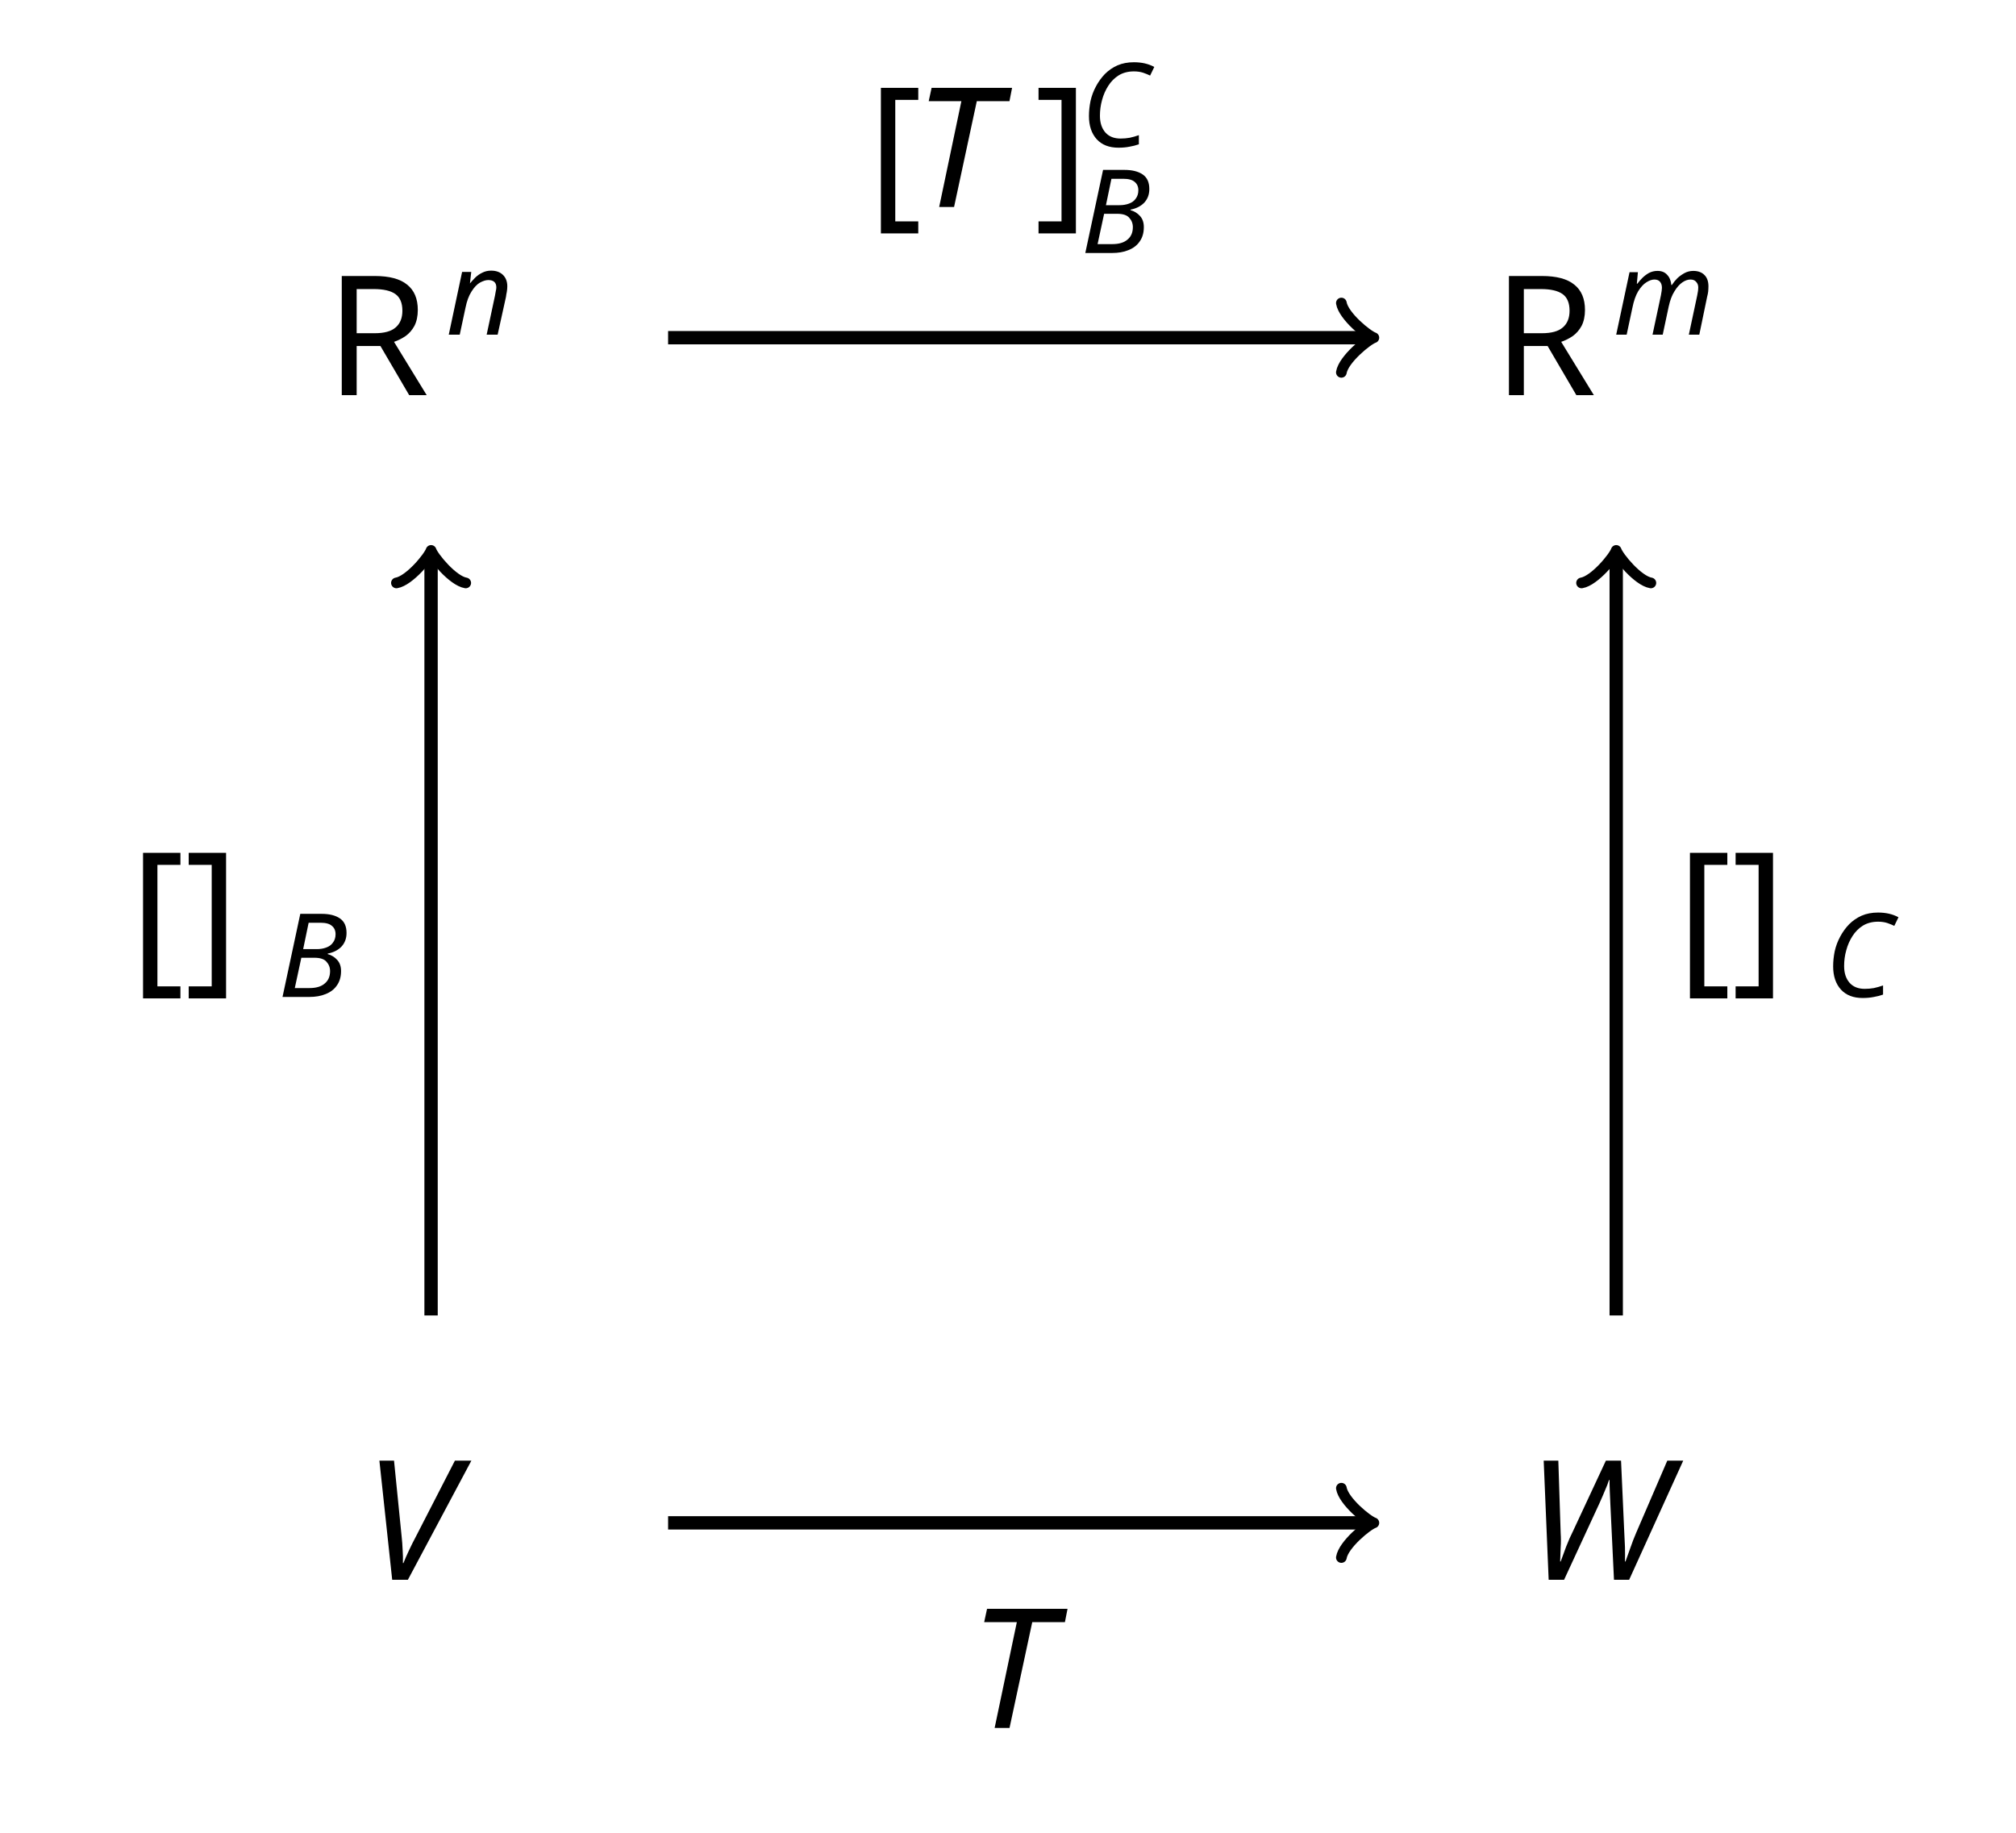
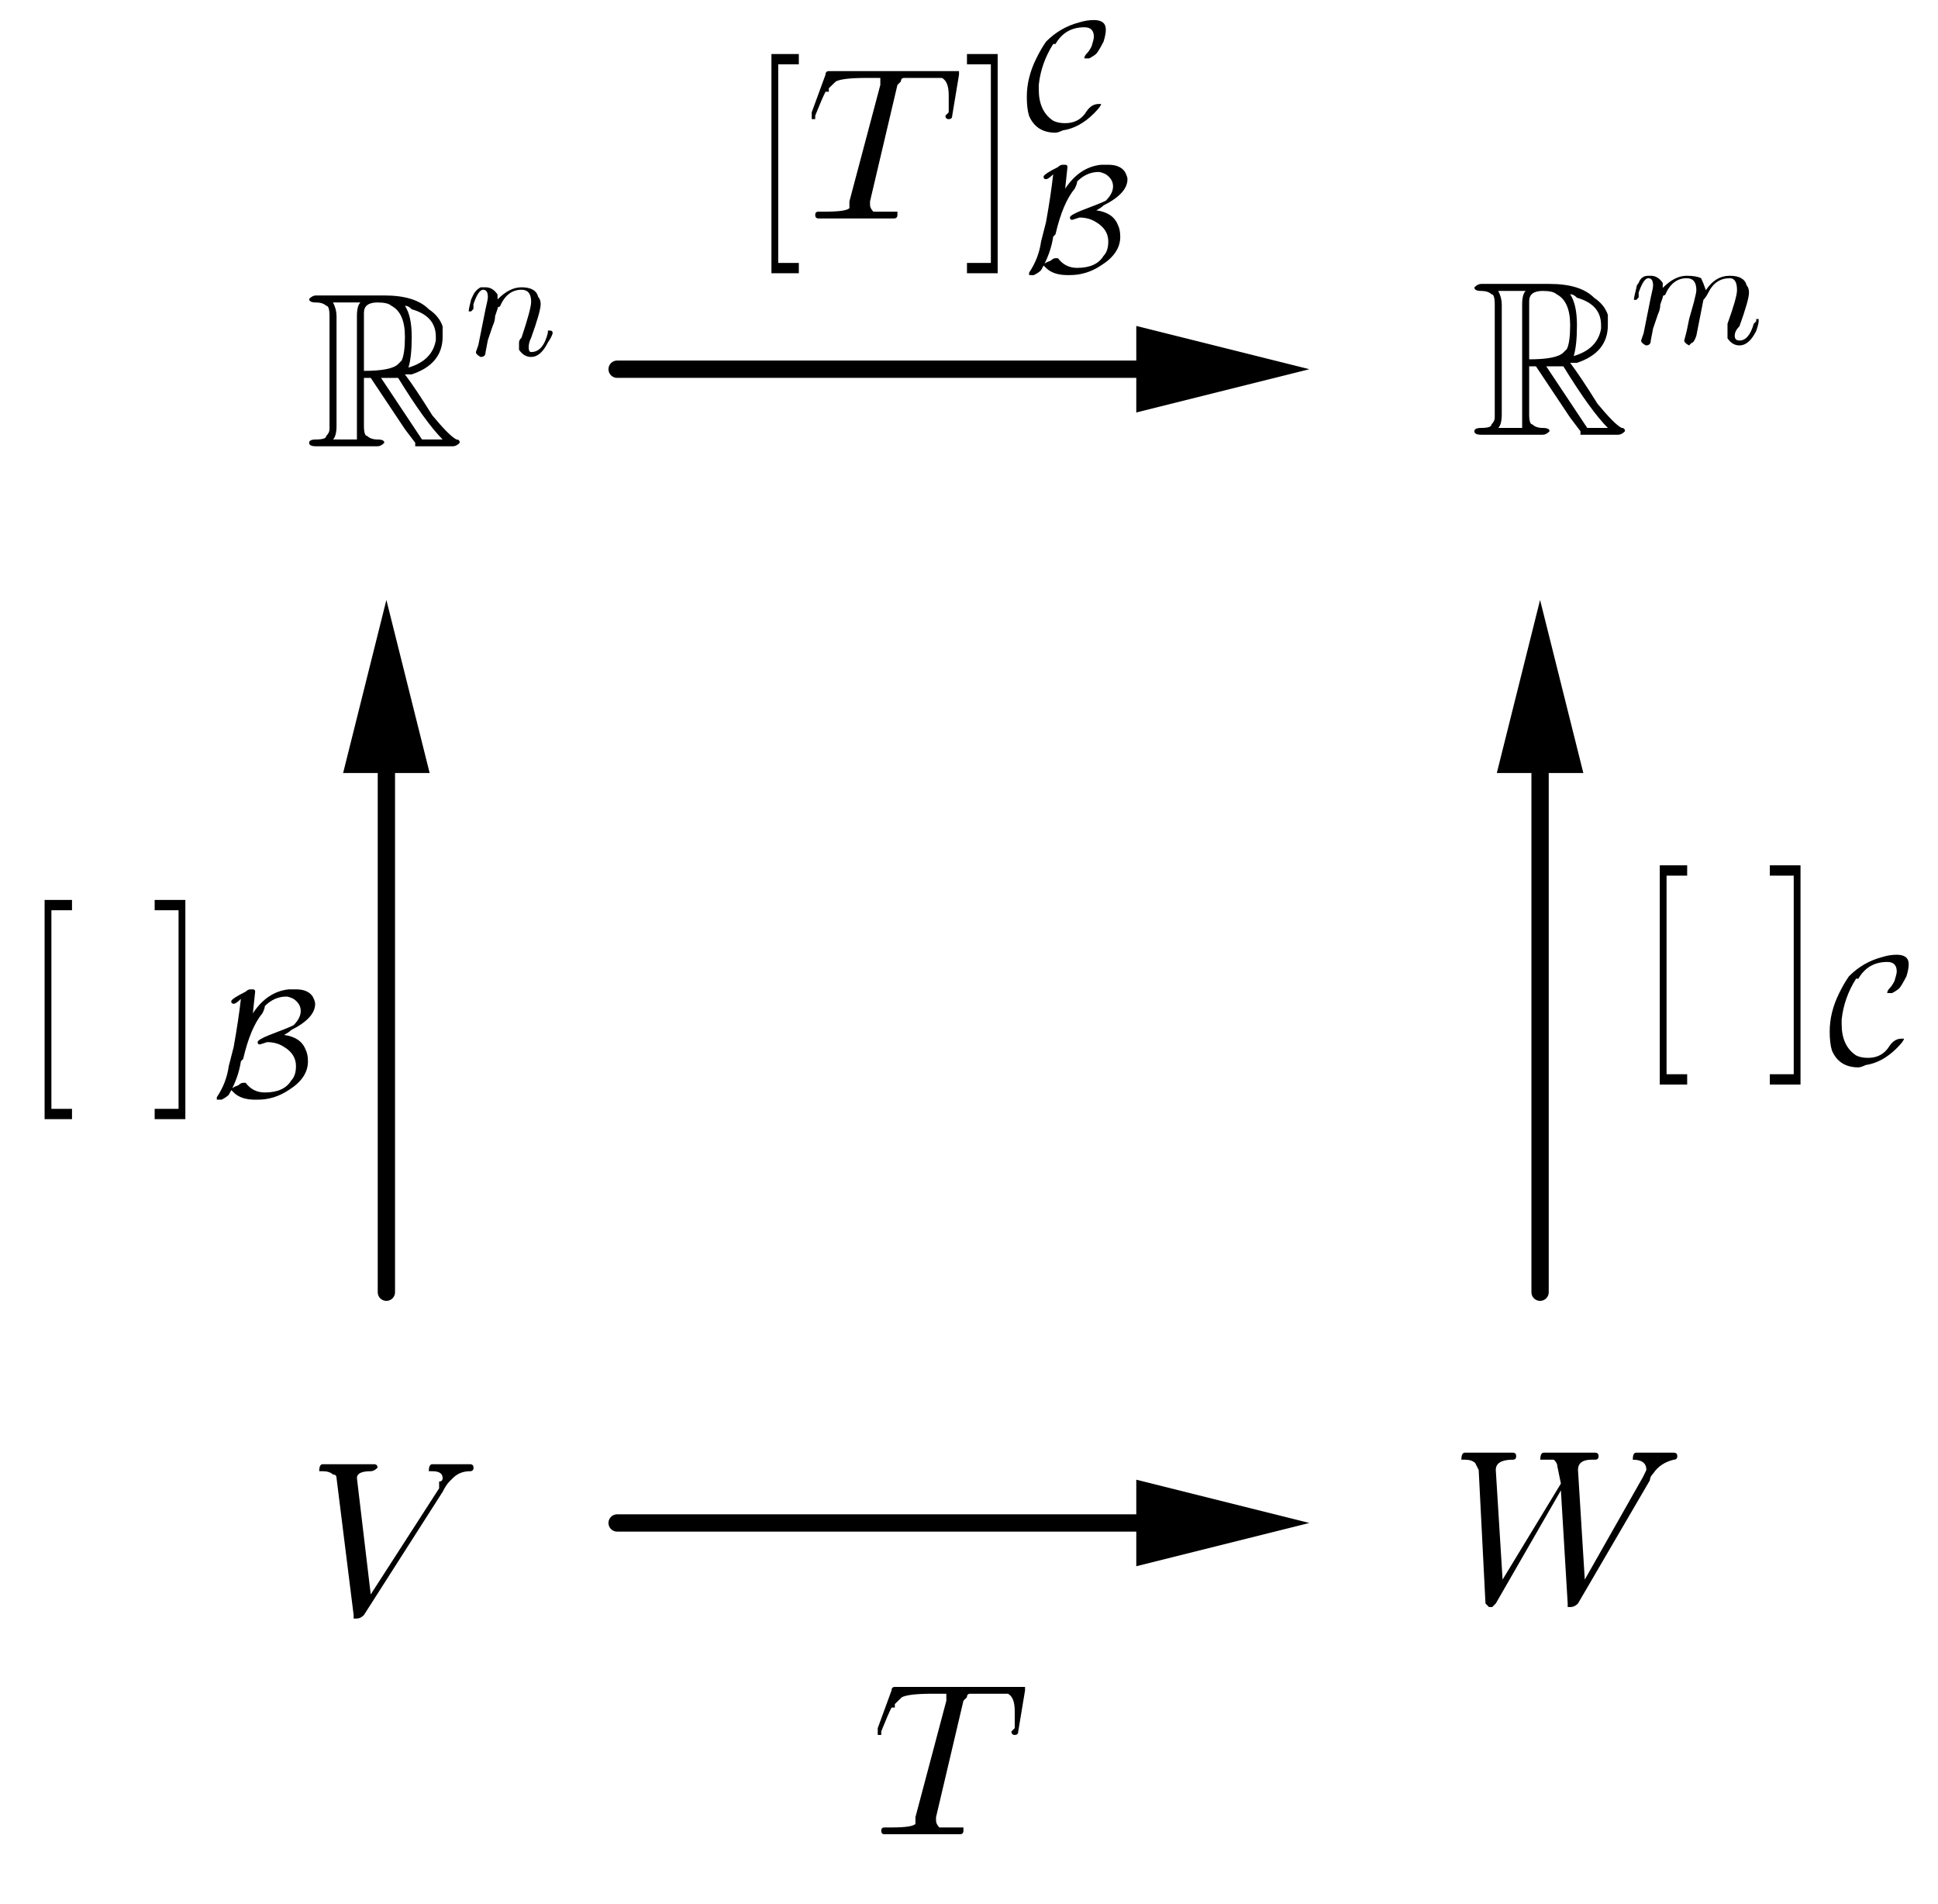
- <svg xmlns="http://www.w3.org/2000/svg" version="1.1" width="120.55pt" height="109.558pt" viewBox="0 0 120.55 109.558">
-   <g enable-background="new">
-     <path transform="matrix(1,0,0,-1,-9.656494,108.7761)" stroke-width=".797" stroke-linecap="butt" stroke-miterlimit="10" stroke-linejoin="miter" fill="none" stroke="#000000" d="M 49.607 88.584 L 91.42 88.584 " />
-     <path transform="matrix(1,0,0,-1,81.76347,20.19236)" stroke-width=".638" stroke-linecap="round" stroke-linejoin="round" fill="none" stroke="#000000" d="M -1.554 2.072 C -1.425 1.295 0 .13 .389 0 C 0 -.13 -1.425 -1.295 -1.554 -2.072 " />
-     <path transform="matrix(1,0,0,-1,-9.656494,108.7761)" stroke-width=".797" stroke-linecap="butt" stroke-miterlimit="10" stroke-linejoin="miter" fill="none" stroke="#000000" d="M 49.607 17.717 L 91.42 17.717 " />
-     <path transform="matrix(1,0,0,-1,81.76347,91.0594)" stroke-width=".638" stroke-linecap="round" stroke-linejoin="round" fill="none" stroke="#000000" d="M -1.554 2.072 C -1.425 1.295 0 .13 .389 0 C 0 -.13 -1.425 -1.295 -1.554 -2.072 " />
-     <path transform="matrix(1,0,0,-1,-9.656494,108.7761)" stroke-width=".797" stroke-linecap="butt" stroke-miterlimit="10" stroke-linejoin="miter" fill="none" stroke="#000000" d="M 35.433 30.119 L 35.433 75.474 " />
-     <path transform="matrix(0,-1,-1,-0,25.777,33.30167)" stroke-width=".638" stroke-linecap="round" stroke-linejoin="round" fill="none" stroke="#000000" d="M -1.554 2.072 C -1.425 1.295 0 .13 .389 0 C 0 -.13 -1.425 -1.295 -1.554 -2.072 " />
-     <path transform="matrix(1,0,0,-1,-9.656494,108.7761)" stroke-width=".797" stroke-linecap="butt" stroke-miterlimit="10" stroke-linejoin="miter" fill="none" stroke="#000000" d="M 106.301 30.119 L 106.301 75.474 " />
-     <path transform="matrix(0,-1,-1,-0,96.64403,33.30167)" stroke-width=".638" stroke-linecap="round" stroke-linejoin="round" fill="none" stroke="#000000" d="M -1.554 2.072 C -1.425 1.295 0 .13 .389 0 C 0 -.13 -1.425 -1.295 -1.554 -2.072 " />
-     <text xml:space="preserve" transform="matrix(1 0 -0 1 -244.6025 667.8781)" font-size="9.963" font-family="MSBM10">
-       <tspan y="-644.253" x="264.07">R</tspan>
-     </text>
-     <text xml:space="preserve" transform="matrix(1 0 -0 1 -244.6025 667.8781)" font-size="6.974" font-family="CMMI7" font-style="italic">
-       <tspan y="-647.869" x="271.265">n</tspan>
-     </text>
-     <text xml:space="preserve" transform="matrix(1 0 -0 1 -244.6025 667.8781)" font-size="9.963" font-family="MSBM10">
-       <tspan y="-644.253" x="333.864">R</tspan>
-     </text>
-     <text xml:space="preserve" transform="matrix(1 0 -0 1 -244.6025 667.8781)" font-size="6.974" font-family="CMMI7" font-style="italic">
-       <tspan y="-647.869" x="341.059">m</tspan>
-     </text>
-     <text xml:space="preserve" transform="matrix(1 0 -0 1 -244.6025 667.8781)" font-size="9.963" font-family="CMMI10" font-style="italic">
-       <tspan y="-573.415" x="266.366">V</tspan>
-     </text>
-     <text xml:space="preserve" transform="matrix(1 0 -0 1 -244.6025 667.8781)" font-size="9.963" font-family="CMMI10" font-style="italic">
-       <tspan y="-573.415" x="335.849">W</tspan>
-     </text>
-     <text xml:space="preserve" transform="matrix(1 0 -0 1 -244.6025 667.8781)" font-size="9.963" font-family="CMMI10" font-style="italic">
-       <tspan y="-564.557" x="302.563">T</tspan>
-     </text>
-     <text xml:space="preserve" transform="matrix(1 0 -0 1 -244.6025 667.8781)" font-size="9.963" font-family="CMR10">
-       <tspan y="-655.497" x="296.48">[</tspan>
-     </text>
-     <text xml:space="preserve" transform="matrix(1 0 -0 1 -244.6025 667.8781)" font-size="9.963" font-family="CMMI10" font-style="italic">
-       <tspan y="-655.497" x="299.247">T</tspan>
-     </text>
-     <text xml:space="preserve" transform="matrix(1 0 -0 1 -244.6025 667.8781)" font-size="9.963" font-family="CMR10">
-       <tspan y="-655.497" x="306.453">]</tspan>
-     </text>
-     <text xml:space="preserve" transform="matrix(1 0 -0 1 -244.6025 667.8781)" font-size="6.974" font-family="CMSY7" font-style="italic">
-       <tspan y="-659.112" x="309.22">C</tspan>
-       <tspan y="-652.753" x="309.22">B</tspan>
-     </text>
-     <text xml:space="preserve" transform="matrix(1 0 -0 1 -244.6025 667.8781)" font-size="9.963" font-family="CMR10">
-       <tspan y="-609.761" x="252.359 258.446">[]</tspan>
-     </text>
-     <text xml:space="preserve" transform="matrix(1 0 -0 1 -244.6025 667.8781)" font-size="6.974" font-family="CMSY7" font-style="italic">
-       <tspan y="-608.267" x="261.215">B</tspan>
-     </text>
-     <text xml:space="preserve" transform="matrix(1 0 -0 1 -244.6025 667.8781)" font-size="9.963" font-family="CMR10">
-       <tspan y="-609.761" x="344.861 350.948">[]</tspan>
-     </text>
-     <text xml:space="preserve" transform="matrix(1 0 -0 1 -244.6025 667.8781)" font-size="6.974" font-family="CMSY7" font-style="italic">
-       <tspan y="-608.267" x="353.717">C</tspan>
-     </text>
-     <text xml:space="preserve" transform="matrix(1 0 -0 1 -244.6025 667.8781)" font-size="9.963" font-family="CMR10">
-       <tspan y="-89.365" x="303.133">1</tspan>
-     </text>
+ <svg xmlns="http://www.w3.org/2000/svg" version="1.1" baseProfile="full" width="3.38cm" height="3.32cm" viewBox="0 0 167 165">
+   <g stroke-linejoin="miter" stroke-dashoffset="0" stroke-dasharray="none" stroke-width="1" stroke-miterlimit="10.000" stroke-linecap="square">
+     <g id="misc">
+ </g>
+     <g id="layer0">
+       <g transform="matrix(1, 0, 0, 1, -132.00, -233.00)">
+         <clipPath id="clip30cdf756-57e6-4eaf-9599-5377bccf08aa">
+           <path d="M 132.00 233.00 L 132.00 399.00 L 301.00 399.00 L 301.00 233.00 z" />
+         </clipPath>
+         <g clip-path="url(#clip1)">
+           <g stroke-linejoin="round" stroke-width="1.5" stroke-linecap="round" fill="none" stroke-opacity="1" stroke="#000000">
+             <path d="M 165.00 345.00 L 165.00 300.00" />
+           </g>
+         </g>
+       </g>
+       <g transform="matrix(1, 0, 0, 1, -132.00, -233.00)">
+         <clipPath id="clipc907570e-640c-4793-ad18-1d28637d2961">
+           <path d="M 132.00 233.00 L 132.00 399.00 L 301.00 399.00 L 301.00 233.00 z" />
+         </clipPath>
+         <g clip-path="url(#clip2)">
+           <g fill-opacity="1" fill-rule="evenodd" stroke="none" fill="#000000">
+             <path d="M 165.00 285.00 L 168.75 300.00 L 161.25 300.00 z" />
+           </g>
+         </g>
+       </g>
+       <g transform="matrix(1, 0, 0, 1, -132.00, -233.00)">
+         <clipPath id="clip87897f93-14f8-4055-9520-309f80da9f76">
+           <path d="M 132.00 233.00 L 132.00 399.00 L 301.00 399.00 L 301.00 233.00 z" />
+         </clipPath>
+         <g clip-path="url(#clip3)">
+           <g stroke-linejoin="round" stroke-width="1.5" stroke-linecap="round" fill="none" stroke-opacity="1" stroke="#000000">
+             <path d="M 265.00 345.00 L 265.00 300.00" />
+           </g>
+         </g>
+       </g>
+       <g transform="matrix(1, 0, 0, 1, -132.00, -233.00)">
+         <clipPath id="clip2e55f5cd-db3b-49cf-a661-7cdf1d9480c5">
+           <path d="M 132.00 233.00 L 132.00 399.00 L 301.00 399.00 L 301.00 233.00 z" />
+         </clipPath>
+         <g clip-path="url(#clip4)">
+           <g fill-opacity="1" fill-rule="evenodd" stroke="none" fill="#000000">
+             <path d="M 265.00 285.00 L 268.75 300.00 L 261.25 300.00 z" />
+           </g>
+         </g>
+       </g>
+       <g transform="matrix(1, 0, 0, 1, -132.00, -233.00)">
+         <clipPath id="clipb840d778-de78-4307-88c6-97f7c4b49c58">
+           <path d="M 132.00 233.00 L 132.00 399.00 L 301.00 399.00 L 301.00 233.00 z" />
+         </clipPath>
+         <g clip-path="url(#clip5)">
+           <g stroke-linejoin="round" stroke-width="1.5" stroke-linecap="round" fill="none" stroke-opacity="1" stroke="#000000">
+             <path d="M 185.00 265.00 L 230.00 265.00" />
+           </g>
+         </g>
+       </g>
+       <g transform="matrix(1, 0, 0, 1, -132.00, -233.00)">
+         <clipPath id="clip015eb549-b686-4e08-9016-156a0099b3ba">
+           <path d="M 132.00 233.00 L 132.00 399.00 L 301.00 399.00 L 301.00 233.00 z" />
+         </clipPath>
+         <g clip-path="url(#clip6)">
+           <g fill-opacity="1" fill-rule="evenodd" stroke="none" fill="#000000">
+             <path d="M 245.00 265.00 L 230.00 268.75 L 230.00 261.25 z" />
+           </g>
+         </g>
+       </g>
+       <g transform="matrix(1, 0, 0, 1, -132.00, -233.00)">
+         <clipPath id="clipfa1bc5b3-c40e-4439-93f1-ef2549934435">
+           <path d="M 132.00 233.00 L 132.00 399.00 L 301.00 399.00 L 301.00 233.00 z" />
+         </clipPath>
+         <g clip-path="url(#clip7)">
+           <g stroke-linejoin="round" stroke-width="1.5" stroke-linecap="round" fill="none" stroke-opacity="1" stroke="#000000">
+             <path d="M 185.00 365.00 L 230.00 365.00" />
+           </g>
+         </g>
+       </g>
+       <g transform="matrix(1, 0, 0, 1, -132.00, -233.00)">
+         <clipPath id="clip10661102-690a-4233-a202-74a336ce075b">
+           <path d="M 132.00 233.00 L 132.00 399.00 L 301.00 399.00 L 301.00 233.00 z" />
+         </clipPath>
+         <g clip-path="url(#clip8)">
+           <g fill-opacity="1" fill-rule="evenodd" stroke="none" fill="#000000">
+             <path d="M 245.00 365.00 L 230.00 368.75 L 230.00 361.25 z" />
+           </g>
+         </g>
+       </g>
+       <g transform="matrix(19.000, 0, 0, 19.000, 26.000, 139.98)">
+         <clipPath id="clip2b89bcca-432f-45c8-b925-215808eb0061">
+           <path d="M -1.368 -7.367 L -1.368 1.369 L 7.526 1.369 L 7.526 -7.367 z" />
+         </clipPath>
+         <g clip-path="url(#clip9)">
+           <g fill-opacity="1" fill-rule="nonzero" stroke="none" fill="#000000">
+             <path d="M .625 -.562 L .266 -0 Q .25 .016 .234 .016 Q .219 .016 .219 .016 Q .219 -0 .219 -0 L .141 -.625 Q .141 -.641 .125 -.641 Q .109 -.656 .078 -.656 Q .062 -.656 .062 -.656 Q .062 -.688 .078 -.688 L .125 -.688 L .125 -.688 L .188 -.688 L .188 -.688 L .312 -.688 L .312 -.688 Q .328 -.688 .328 -.672 Q .312 -.656 .297 -.656 Q .234 -.656 .234 -.625 L .297 -.094 L .609 -.578 L .609 -.609 Q .625 -.609 .625 -.625 Q .625 -.656 .578 -.656 Q .562 -.656 .562 -.656 Q .562 -.688 .578 -.688 L .672 -.688 L .672 -.688 L .75 -.688 L .75 -.688 Q .766 -.688 .766 -.672 Q .766 -.656 .75 -.656 Q .703 -.656 .672 -.625 Q .656 -.609 .656 -.609 Q .641 -.594 .625 -.562 z" />
+           </g>
+         </g>
+       </g>
+       <g transform="matrix(19.000, 0, 0, 19.000, 26.000, 38.680)">
+         <clipPath id="clip5f72512f-4dec-4e15-a695-0f78f23ac12d">
+           <path d="M -1.368 -2.036 L -1.368 6.701 L 7.526 6.701 L 7.526 -2.036 z" />
+         </clipPath>
+         <g clip-path="url(#clip10)">
+           <g fill-opacity="1" fill-rule="nonzero" stroke="none" fill="#000000">
+             <path d="M .266 -.312 L .266 -.312 L .266 -.094 Q .266 -.047 .281 -.047 Q .297 -.031 .328 -.031 Q .359 -.031 .359 -.016 Q .344 -0 .328 -0 L .047 -0 Q .016 -0 .016 -.016 Q .016 -.016 .016 -.016 Q .016 -.031 .047 -.031 Q .094 -.031 .094 -.047 Q .109 -.062 .109 -.078 L .109 -.094 L .109 -.594 Q .109 -.641 .094 -.641 Q .078 -.656 .047 -.656 Q .016 -.656 .016 -.672 Q .031 -.688 .047 -.688 L .359 -.688 Q .5 -.688 .562 -.625 L .562 -.625 Q .609 -.594 .625 -.547 Q .625 -.516 .625 -.5 Q .625 -.375 .484 -.328 Q .469 -.328 .453 -.328 Q .5 -.266 .578 -.141 Q .656 -.047 .688 -.031 Q .703 -.031 .703 -.016 Q .688 -0 .672 -0 L .531 -0 Q .516 -0 .5 -0 Q .5 -.016 .5 -.016 L .453 -.078 L .297 -.312 L .266 -.312 z M .469 -.359 L .469 -.359 Q .578 -.391 .594 -.484 Q .594 -.484 .594 -.5 Q .594 -.594 .484 -.625 Q .469 -.641 .453 -.641 Q .484 -.594 .484 -.5 Q .484 -.406 .469 -.359 z M .266 -.594 L .266 -.344 Q .391 -.344 .422 -.375 Q .422 -.375 .438 -.391 Q .453 -.422 .453 -.5 Q .453 -.609 .391 -.641 Q .375 -.656 .328 -.656 Q .266 -.656 .266 -.609 L .266 -.594 z M .125 -.031 L .234 -.031 Q .234 -.047 .234 -.094 L .234 -.594 Q .234 -.641 .25 -.656 L .125 -.656 Q .141 -.625 .141 -.594 L .141 -.094 Q .141 -.047 .125 -.031 z M .344 -.312 L .531 -.031 L .625 -.031 Q .547 -.109 .422 -.312 Q .391 -.312 .359 -.312 Q .359 -.312 .344 -.312 z" />
+           </g>
+         </g>
+       </g>
+       <g transform="matrix(13.300, 0, 0, 13.300, 39.722, 30.726)">
+         <clipPath id="clipbd54a8d3-b410-4368-a36b-5729c1ada6a7">
+           <path d="M -2.987 -2.31 L -2.987 10.171 L 9.72 10.171 L 9.72 -2.31 z" />
+         </clipPath>
+         <g clip-path="url(#clip11)">
+           <g fill-opacity="1" fill-rule="nonzero" stroke="none" fill="#000000">
+             <path d="M .094 -.062 L .094 -.062 L .141 -.297 Q .156 -.359 .156 -.375 Q .156 -.422 .125 -.422 Q .094 -.422 .062 -.328 Q .062 -.312 .062 -.297 Q .047 -.281 .047 -.281 Q .031 -.281 .031 -.281 Q .031 -.297 .047 -.359 L .047 -.359 Q .047 -.359 .047 -.359 L .047 -.359 L .047 -.359 L .062 -.391 Q .078 -.422 .109 -.438 Q .125 -.438 .141 -.438 Q .188 -.438 .219 -.391 Q .219 -.375 .219 -.359 Q .297 -.438 .375 -.438 Q .469 -.438 .484 -.375 Q .5 -.359 .5 -.328 Q .5 -.281 .438 -.109 Q .422 -.078 .422 -.047 Q .422 -.016 .438 -.016 Q .516 -.016 .547 -.141 Q .547 -.156 .547 -.156 L .547 -.156 L .562 -.156 Q .578 -.156 .578 -.141 Q .578 -.125 .547 -.078 Q .5 .016 .438 .016 Q .391 .016 .359 -.031 Q .359 -.047 .359 -.078 Q .359 -.094 .375 -.109 Q .438 -.297 .438 -.344 Q .438 -.422 .375 -.422 Q .281 -.422 .234 -.312 Q .219 -.312 .219 -.297 L .203 -.25 Q .203 -.219 .188 -.188 L .156 -.094 Q .141 -.016 .141 -.016 Q .141 .016 .109 .016 Q .078 -0 .078 -.016 Q .078 -.016 .094 -.062 z" />
+           </g>
+         </g>
+       </g>
+       <g transform="matrix(19.000, 0, 0, 19.000, 127.00, 37.680)">
+         <clipPath id="clip1d7c8c0a-ade2-42fd-a732-1143d264864a">
+           <path d="M -6.684 -1.983 L -6.684 6.754 L 2.211 6.754 L 2.211 -1.983 z" />
+         </clipPath>
+         <g clip-path="url(#clip12)">
+           <g fill-opacity="1" fill-rule="nonzero" stroke="none" fill="#000000">
+             <path d="M .266 -.312 L .266 -.312 L .266 -.094 Q .266 -.047 .281 -.047 Q .297 -.031 .328 -.031 Q .359 -.031 .359 -.016 Q .344 -0 .328 -0 L .047 -0 Q .016 -0 .016 -.016 Q .016 -.016 .016 -.016 Q .016 -.031 .047 -.031 Q .094 -.031 .094 -.047 Q .109 -.062 .109 -.078 L .109 -.094 L .109 -.594 Q .109 -.641 .094 -.641 Q .078 -.656 .047 -.656 Q .016 -.656 .016 -.672 Q .031 -.688 .047 -.688 L .359 -.688 Q .5 -.688 .562 -.625 L .562 -.625 Q .609 -.594 .625 -.547 Q .625 -.516 .625 -.5 Q .625 -.375 .484 -.328 Q .469 -.328 .453 -.328 Q .5 -.266 .578 -.141 Q .656 -.047 .688 -.031 Q .703 -.031 .703 -.016 Q .688 -0 .672 -0 L .531 -0 Q .516 -0 .5 -0 Q .5 -.016 .5 -.016 L .453 -.078 L .297 -.312 L .266 -.312 z M .469 -.359 L .469 -.359 Q .578 -.391 .594 -.484 Q .594 -.484 .594 -.5 Q .594 -.594 .484 -.625 Q .469 -.641 .453 -.641 Q .484 -.594 .484 -.5 Q .484 -.406 .469 -.359 z M .266 -.594 L .266 -.344 Q .391 -.344 .422 -.375 Q .422 -.375 .438 -.391 Q .453 -.422 .453 -.5 Q .453 -.609 .391 -.641 Q .375 -.656 .328 -.656 Q .266 -.656 .266 -.609 L .266 -.594 z M .125 -.031 L .234 -.031 Q .234 -.047 .234 -.094 L .234 -.594 Q .234 -.641 .25 -.656 L .125 -.656 Q .141 -.625 .141 -.594 L .141 -.094 Q .141 -.047 .125 -.031 z M .344 -.312 L .531 -.031 L .625 -.031 Q .547 -.109 .422 -.312 Q .391 -.312 .359 -.312 Q .359 -.312 .344 -.312 z" />
+           </g>
+         </g>
+       </g>
+       <g transform="matrix(13.300, 0, 0, 13.300, 140.72, 29.726)">
+         <clipPath id="clipd2145c07-9b19-419d-9ff9-2a21b0edf31f">
+           <path d="M -10.581 -2.235 L -10.581 10.246 L 2.126 10.246 L 2.126 -2.235 z" />
+         </clipPath>
+         <g clip-path="url(#clip13)">
+           <g fill-opacity="1" fill-rule="nonzero" stroke="none" fill="#000000">
+             <path d="M .094 -.062 L .094 -.062 L .141 -.297 Q .156 -.359 .156 -.375 Q .156 -.422 .125 -.422 Q .094 -.422 .062 -.328 Q .062 -.312 .062 -.297 Q .047 -.281 .047 -.281 Q .031 -.281 .031 -.281 Q .031 -.297 .047 -.359 Q .047 -.375 .062 -.391 Q .078 -.438 .125 -.438 Q .125 -.438 .141 -.438 Q .188 -.438 .219 -.391 Q .219 -.375 .219 -.359 Q .297 -.438 .375 -.438 Q .438 -.438 .469 -.422 Q .484 -.391 .5 -.344 Q .562 -.438 .656 -.438 Q .75 -.438 .766 -.375 L .766 -.375 Q .781 -.359 .781 -.328 Q .781 -.281 .719 -.109 Q .688 -.078 .688 -.047 Q .688 -.016 .719 -.016 Q .781 -.016 .812 -.125 L .828 -.141 Q .828 -.156 .828 -.156 L .828 -.156 L .844 -.156 Q .844 -.156 .844 -.141 Q .844 -.125 .828 -.078 Q .781 .016 .719 .016 Q .672 .016 .641 -.031 Q .641 -.047 .641 -.078 Q .641 -.094 .641 -.125 Q .703 -.297 .703 -.344 Q .703 -.422 .656 -.422 Q .562 -.422 .516 -.328 Q .5 -.297 .484 -.281 Q .484 -.281 .438 -.047 Q .422 -0 .406 -0 L .406 -0 L .406 -0 Q .391 .016 .391 .016 Q .359 -0 .359 -.016 L .375 -.078 L .391 -.156 L .422 -.266 Q .438 -.328 .438 -.344 Q .438 -.422 .375 -.422 Q .281 -.422 .234 -.312 Q .219 -.312 .219 -.297 L .203 -.25 Q .203 -.219 .188 -.188 L .156 -.094 Q .141 -.016 .141 -.016 Q .141 .016 .109 .016 Q .078 -0 .078 -.016 Q .078 -.016 .094 -.062 z" />
+           </g>
+         </g>
+       </g>
+       <g transform="matrix(19.000, 0, 0, 19.000, 125.00, 138.98)">
+         <clipPath id="clip9a993ce1-3b51-4cf8-9546-2224676dcab4">
+           <path d="M -6.579 -7.315 L -6.579 1.422 L 2.316 1.422 L 2.316 -7.315 z" />
+         </clipPath>
+         <g clip-path="url(#clip14)">
+           <g fill-opacity="1" fill-rule="nonzero" stroke="none" fill="#000000">
+             <path d="M .922 -.562 L .594 -0 Q .578 .016 .562 .016 Q .547 .016 .547 .016 Q .547 -0 .547 -0 L .516 -.516 L .219 -0 Q .203 .016 .203 .016 L .203 .016 L .188 .016 Q .188 .016 .172 -0 Q .172 -0 .172 -0 L .141 -.609 Q .125 -.641 .125 -.641 L .125 -.641 L .125 -.641 Q .109 -.656 .078 -.656 Q .062 -.656 .062 -.656 Q .062 -.688 .078 -.688 L .172 -.688 L .172 -.688 L .297 -.688 L .297 -.688 Q .312 -.688 .312 -.672 Q .312 -.656 .297 -.656 Q .219 -.656 .219 -.609 L .25 -.109 L .516 -.547 L .5 -.625 Q .5 -.641 .484 -.656 L .484 -.656 Q .469 -.656 .445 -.656 Q .422 -.656 .422 -.656 Q .422 -.688 .438 -.688 L .547 -.688 L .547 -.688 L .672 -.688 L .672 -.688 Q .688 -.688 .688 -.672 Q .688 -.656 .672 -.656 L .656 -.656 Q .594 -.656 .594 -.609 L .594 -.609 L .625 -.109 L .891 -.578 Q .906 -.609 .906 -.609 Q .906 -.656 .844 -.656 Q .844 -.656 .844 -.656 Q .844 -.688 .859 -.688 L .953 -.688 L .953 -.688 L 1.031 -.688 L 1.031 -.688 Q 1.047 -.688 1.047 -.672 Q 1.047 -.656 1.031 -.656 L 1.031 -.656 Q .969 -.641 .938 -.594 L .938 -.594 L .938 -.594 Q .922 -.578 .922 -.562 z" />
+           </g>
+         </g>
+       </g>
+       <g transform="matrix(19.000, 0, 0, 19.000, 64.000, 18.933)">
+         <clipPath id="clipada44275-e9e7-4d01-bbd9-31a69906dbc6">
+           <path d="M -3.368 -.996 L -3.368 7.74 L 5.526 7.74 L 5.526 -.996 z" />
+         </clipPath>
+         <g clip-path="url(#clip15)">
+           <g fill-opacity="1" fill-rule="nonzero" stroke="none" fill="#000000">
+             <path d="M .25 .25 L .125 .25 L .125 -.75 L .25 -.75 L .25 -.703 L .156 -.703 L .156 .203 L .25 .203 L .25 .25 z" />
+           </g>
+         </g>
+       </g>
+       <g transform="matrix(19.000, 0, 0, 19.000, 69.278, 18.933)">
+         <clipPath id="clip4eeab40d-8b7e-4312-9266-baf09aac1ebd">
+           <path d="M -3.646 -.996 L -3.646 7.74 L 5.248 7.74 L 5.248 -.996 z" />
+         </clipPath>
+         <g clip-path="url(#clip16)">
+           <g fill-opacity="1" fill-rule="nonzero" stroke="none" fill="#000000">
+             <path d="M .422 -.609 L .297 -.078 Q .297 -.062 .297 -.062 Q .297 -.047 .312 -.031 L .312 -.031 Q .312 -.031 .328 -.031 Q .359 -.031 .391 -.031 Q .422 -.031 .422 -.031 Q .422 -.016 .422 -.016 Q .422 -0 .406 -0 L .312 -0 L .312 -0 L .234 -0 L .234 -0 L .156 -0 L .141 -0 L .062 -0 L .062 -0 Q .047 -0 .047 -.016 Q .047 -.031 .062 -.031 Q .062 -.031 .094 -.031 Q .188 -.031 .203 -.047 Q .203 -.047 .203 -.062 Q .203 -.062 .203 -.078 L .203 -.078 L .203 -.078 L .203 -.078 Q .203 -.078 .203 -.078 L .344 -.609 Q .344 -.625 .344 -.633 Q .344 -.641 .344 -.641 Q .328 -.641 .312 -.641 L .281 -.641 Q .172 -.641 .141 -.625 Q .125 -.609 .109 -.594 L .109 -.578 L .109 -.578 L .094 -.578 Q .078 -.547 .047 -.469 Q .047 -.453 .047 -.453 Q .031 -.453 .031 -.453 Q .031 -.453 .031 -.469 Q .031 -.469 .031 -.484 L .094 -.656 Q .094 -.672 .109 -.672 Q .109 -.672 .125 -.672 L .672 -.672 Q .703 -.672 .703 -.672 Q .703 -.656 .703 -.656 L .672 -.469 Q .672 -.453 .656 -.453 Q .641 -.453 .641 -.469 Q .641 -.469 .656 -.484 Q .656 -.531 .656 -.562 Q .656 -.625 .625 -.641 Q .594 -.641 .516 -.641 Q .453 -.641 .453 -.641 Q .438 -.641 .438 -.625 L .438 -.625 Q .422 -.609 .422 -.609 z" />
+           </g>
+         </g>
+       </g>
+       <g transform="matrix(19.000, 0, 0, 19.000, 83.020, 18.933)">
+         <clipPath id="clip41f3a2cb-1241-4aaa-b31e-ecd4a2d3be0e">
+           <path d="M -4.37 -.996 L -4.37 7.74 L 4.525 7.74 L 4.525 -.996 z" />
+         </clipPath>
+         <g clip-path="url(#clip17)">
+           <g fill-opacity="1" fill-rule="nonzero" stroke="none" fill="#000000">
+             <path d="M .156 -.75 L .156 .25 L .016 .25 L .016 .203 L .125 .203 L .125 -.703 L .016 -.703 L .016 -.75 L .156 -.75 z" />
+           </g>
+         </g>
+       </g>
+       <g transform="matrix(13.300, 0, 0, 13.300, 88.298, 11.088)">
+         <clipPath id="clip725df204-4c74-4238-95d2-2d868254cbd2">
+           <path d="M -6.639 -.834 L -6.639 11.647 L 6.068 11.647 L 6.068 -.834 z" />
+         </clipPath>
+         <g clip-path="url(#clip18)">
+           <g fill-opacity="1" fill-rule="nonzero" stroke="none" fill="#000000">
+             <path d="M .5 -.156 L .5 -.156 Q .5 -.141 .453 -.094 Q .359 -0 .25 .016 Q .219 .031 .203 .031 Q .078 .031 .031 -.078 Q .016 -.125 .016 -.203 Q .016 -.328 .078 -.453 Q .109 -.516 .141 -.562 Q .234 -.656 .359 -.688 Q .406 -.703 .453 -.703 Q .531 -.703 .531 -.641 Q .531 -.609 .516 -.562 Q .484 -.5 .469 -.484 Q .453 -.469 .422 -.453 Q .406 -.453 .406 -.453 Q .391 -.453 .391 -.453 Q .391 -.469 .406 -.484 Q .422 -.5 .438 -.531 Q .453 -.578 .453 -.594 Q .453 -.656 .391 -.656 Q .266 -.656 .203 -.547 Q .188 -.547 .188 -.547 Q .109 -.422 .094 -.281 Q .094 -.266 .094 -.25 Q .094 -.109 .188 -.047 Q .219 -.031 .266 -.031 Q .359 -.031 .406 -.109 Q .438 -.156 .484 -.156 Q .5 -.156 .5 -.156 z" />
+           </g>
+         </g>
+       </g>
+       <g transform="matrix(13.300, 0, 0, 13.300, 88.298, 23.630)">
+         <clipPath id="clip60040591-501b-49d0-b24e-8604572f3186">
+           <path d="M -6.639 -1.777 L -6.639 10.704 L 6.068 10.704 L 6.068 -1.777 z" />
+         </clipPath>
+         <g clip-path="url(#clip19)">
+           <g fill-opacity="1" fill-rule="nonzero" stroke="none" fill="#000000">
+             <path d="M .281 -.688 L .266 -.547 L .266 -.547 Q .359 -.688 .5 -.703 Q .531 -.703 .547 -.703 Q .625 -.703 .656 -.656 Q .672 -.625 .672 -.609 Q .672 -.516 .516 -.438 Q .5 -.422 .469 -.406 Q .578 -.391 .609 -.312 Q .625 -.281 .625 -.234 Q .625 -.125 .5 -.047 Q .406 .016 .297 .016 L .281 .016 Q .188 .016 .141 -.031 Q .125 -.047 .125 -.047 Q .125 -.062 .172 -.078 Q .188 -.094 .203 -.094 Q .219 -.094 .219 -.094 Q .266 -.031 .344 -.031 Q .469 -.031 .516 -.109 Q .547 -.141 .547 -.203 Q .547 -.281 .469 -.328 Q .422 -.359 .359 -.359 L .312 -.344 L .312 -.344 Q .297 -.344 .297 -.359 Q .297 -.375 .375 -.406 Q .5 -.453 .531 -.469 Q .578 -.516 .578 -.562 Q .578 -.609 .531 -.641 Q .5 -.656 .484 -.656 Q .406 -.656 .344 -.594 Q .344 -.578 .328 -.547 Q .25 -.453 .203 -.25 Q .203 -.25 .188 -.234 Q .172 -.125 .109 -.016 Q .094 -0 .062 .016 Q .047 .016 .047 .016 Q .031 .016 .031 .016 Q .031 .016 .031 -0 Q .094 -.094 .109 -.203 L .141 -.328 Q .172 -.5 .188 -.641 Q .156 -.609 .141 -.609 Q .125 -.609 .125 -.625 Q .125 -.641 .219 -.688 Q .234 -.703 .25 -.703 L .266 -.703 Q .266 -.703 .266 -.703 Q .281 -.703 .281 -.688 L .281 -.688 L .281 -.688 z" />
+           </g>
+         </g>
+       </g>
+       <g transform="matrix(19.000, 0, 0, 19.000, 75.000, 158.98)">
+         <clipPath id="clipf30f8ac9-c8b0-4c04-bd3d-cdd6288bda3c">
+           <path d="M -3.947 -8.367 L -3.947 .369 L 4.947 .369 L 4.947 -8.367 z" />
+         </clipPath>
+         <g clip-path="url(#clip20)">
+           <g fill-opacity="1" fill-rule="nonzero" stroke="none" fill="#000000">
+             <path d="M .422 -.609 L .297 -.078 Q .297 -.062 .297 -.062 Q .297 -.047 .312 -.031 L .312 -.031 Q .312 -.031 .328 -.031 Q .359 -.031 .391 -.031 Q .422 -.031 .422 -.031 Q .422 -.016 .422 -.016 Q .422 -0 .406 -0 L .312 -0 L .312 -0 L .234 -0 L .234 -0 L .156 -0 L .141 -0 L .062 -0 L .062 -0 Q .047 -0 .047 -.016 Q .047 -.031 .062 -.031 Q .062 -.031 .094 -.031 Q .188 -.031 .203 -.047 Q .203 -.047 .203 -.062 Q .203 -.062 .203 -.078 L .203 -.078 L .203 -.078 L .203 -.078 Q .203 -.078 .203 -.078 L .344 -.609 Q .344 -.625 .344 -.633 Q .344 -.641 .344 -.641 Q .328 -.641 .312 -.641 L .281 -.641 Q .172 -.641 .141 -.625 Q .125 -.609 .109 -.594 L .109 -.578 L .109 -.578 L .094 -.578 Q .078 -.547 .047 -.469 Q .047 -.453 .047 -.453 Q .031 -.453 .031 -.453 Q .031 -.453 .031 -.469 Q .031 -.469 .031 -.484 L .094 -.656 Q .094 -.672 .109 -.672 Q .109 -.672 .125 -.672 L .672 -.672 Q .703 -.672 .703 -.672 Q .703 -.656 .703 -.656 L .672 -.469 Q .672 -.453 .656 -.453 Q .641 -.453 .641 -.469 Q .641 -.469 .656 -.484 Q .656 -.531 .656 -.562 Q .656 -.625 .625 -.641 Q .594 -.641 .516 -.641 Q .453 -.641 .453 -.641 Q .438 -.641 .438 -.625 L .438 -.625 Q .422 -.609 .422 -.609 z" />
+           </g>
+         </g>
+       </g>
+       <g transform="matrix(19.000, 0, 0, 19.000, 141.00, 89.250)">
+         <clipPath id="clip04fadc48-a7ef-40f8-80a1-fedc1f5c6dac">
+           <path d="M -7.421 -4.697 L -7.421 4.04 L 1.474 4.04 L 1.474 -4.697 z" />
+         </clipPath>
+         <g clip-path="url(#clip21)">
+           <g fill-opacity="1" fill-rule="nonzero" stroke="none" fill="#000000">
+             <path d="M .25 .25 L .125 .25 L .125 -.75 L .25 -.75 L .25 -.703 L .156 -.703 L .156 .203 L .25 .203 L .25 .25 z" />
+           </g>
+         </g>
+       </g>
+       <g transform="matrix(19.000, 0, 0, 19.000, 152.61, 89.250)">
+         <clipPath id="clip51711ff0-c5cf-441b-abe0-344d592de6a7">
+           <path d="M -8.032 -4.697 L -8.032 4.04 L .863 4.04 L .863 -4.697 z" />
+         </clipPath>
+         <g clip-path="url(#clip22)">
+           <g fill-opacity="1" fill-rule="nonzero" stroke="none" fill="#000000">
+             <path d="M .156 -.75 L .156 .25 L .016 .25 L .016 .203 L .125 .203 L .125 -.703 L .016 -.703 L .016 -.75 L .156 -.75 z" />
+           </g>
+         </g>
+       </g>
+       <g transform="matrix(13.300, 0, 0, 13.300, 157.89, 92.100)">
+         <clipPath id="clip2e037052-644f-4240-91d2-6cf997b5db0a">
+           <path d="M -11.871 -6.925 L -11.871 5.556 L .835 5.556 L .835 -6.925 z" />
+         </clipPath>
+         <g clip-path="url(#clip23)">
+           <g fill-opacity="1" fill-rule="nonzero" stroke="none" fill="#000000">
+             <path d="M .5 -.156 L .5 -.156 Q .5 -.141 .453 -.094 Q .359 -0 .25 .016 Q .219 .031 .203 .031 Q .078 .031 .031 -.078 Q .016 -.125 .016 -.203 Q .016 -.328 .078 -.453 Q .109 -.516 .141 -.562 Q .234 -.656 .359 -.688 Q .406 -.703 .453 -.703 Q .531 -.703 .531 -.641 Q .531 -.609 .516 -.562 Q .484 -.5 .469 -.484 Q .453 -.469 .422 -.453 Q .406 -.453 .406 -.453 Q .391 -.453 .391 -.453 Q .391 -.469 .406 -.484 Q .422 -.5 .438 -.531 Q .453 -.578 .453 -.594 Q .453 -.656 .391 -.656 Q .266 -.656 .203 -.547 Q .188 -.547 .188 -.547 Q .109 -.422 .094 -.281 Q .094 -.266 .094 -.25 Q .094 -.109 .188 -.047 Q .219 -.031 .266 -.031 Q .359 -.031 .406 -.109 Q .438 -.156 .484 -.156 Q .5 -.156 .5 -.156 z" />
+           </g>
+         </g>
+       </g>
+       <g transform="matrix(19.000, 0, 0, 19.000, 1, 92.250)">
+         <clipPath id="clip134f2b5a-8454-46d8-9273-eb6c048f4905">
+           <path d="M -.053 -4.855 L -.053 3.882 L 8.842 3.882 L 8.842 -4.855 z" />
+         </clipPath>
+         <g clip-path="url(#clip24)">
+           <g fill-opacity="1" fill-rule="nonzero" stroke="none" fill="#000000">
+             <path d="M .25 .25 L .125 .25 L .125 -.75 L .25 -.75 L .25 -.703 L .156 -.703 L .156 .203 L .25 .203 L .25 .25 z" />
+           </g>
+         </g>
+       </g>
+       <g transform="matrix(19.000, 0, 0, 19.000, 12.611, 92.250)">
+         <clipPath id="clip601f6888-9b4a-430c-a9f4-0c7fc69c98df">
+           <path d="M -.664 -4.855 L -.664 3.882 L 8.231 3.882 L 8.231 -4.855 z" />
+         </clipPath>
+         <g clip-path="url(#clip25)">
+           <g fill-opacity="1" fill-rule="nonzero" stroke="none" fill="#000000">
+             <path d="M .156 -.75 L .156 .25 L .016 .25 L .016 .203 L .125 .203 L .125 -.703 L .016 -.703 L .016 -.75 L .156 -.75 z" />
+           </g>
+         </g>
+       </g>
+       <g transform="matrix(13.300, 0, 0, 13.300, 17.889, 95.100)">
+         <clipPath id="clipd4bd7ae0-a872-4c5e-a43d-34d146c63690">
+           <path d="M -1.345 -7.15 L -1.345 5.331 L 11.362 5.331 L 11.362 -7.15 z" />
+         </clipPath>
+         <g clip-path="url(#clip26)">
+           <g fill-opacity="1" fill-rule="nonzero" stroke="none" fill="#000000">
+             <path d="M .281 -.688 L .266 -.547 L .266 -.547 Q .359 -.688 .5 -.703 Q .531 -.703 .547 -.703 Q .625 -.703 .656 -.656 Q .672 -.625 .672 -.609 Q .672 -.516 .516 -.438 Q .5 -.422 .469 -.406 Q .578 -.391 .609 -.312 Q .625 -.281 .625 -.234 Q .625 -.125 .5 -.047 Q .406 .016 .297 .016 L .281 .016 Q .188 .016 .141 -.031 Q .125 -.047 .125 -.047 Q .125 -.062 .172 -.078 Q .188 -.094 .203 -.094 Q .219 -.094 .219 -.094 Q .266 -.031 .344 -.031 Q .469 -.031 .516 -.109 Q .547 -.141 .547 -.203 Q .547 -.281 .469 -.328 Q .422 -.359 .359 -.359 L .312 -.344 L .312 -.344 Q .297 -.344 .297 -.359 Q .297 -.375 .375 -.406 Q .5 -.453 .531 -.469 Q .578 -.516 .578 -.562 Q .578 -.609 .531 -.641 Q .5 -.656 .484 -.656 Q .406 -.656 .344 -.594 Q .344 -.578 .328 -.547 Q .25 -.453 .203 -.25 Q .203 -.25 .188 -.234 Q .172 -.125 .109 -.016 Q .094 -0 .062 .016 Q .047 .016 .047 .016 Q .031 .016 .031 .016 Q .031 .016 .031 -0 Q .094 -.094 .109 -.203 L .141 -.328 Q .172 -.5 .188 -.641 Q .156 -.609 .141 -.609 Q .125 -.609 .125 -.625 Q .125 -.641 .219 -.688 Q .234 -.703 .25 -.703 L .266 -.703 Q .266 -.703 .266 -.703 Q .281 -.703 .281 -.688 L .281 -.688 L .281 -.688 z" />
+           </g>
+         </g>
+       </g>
+     </g>
  </g>
</svg>
